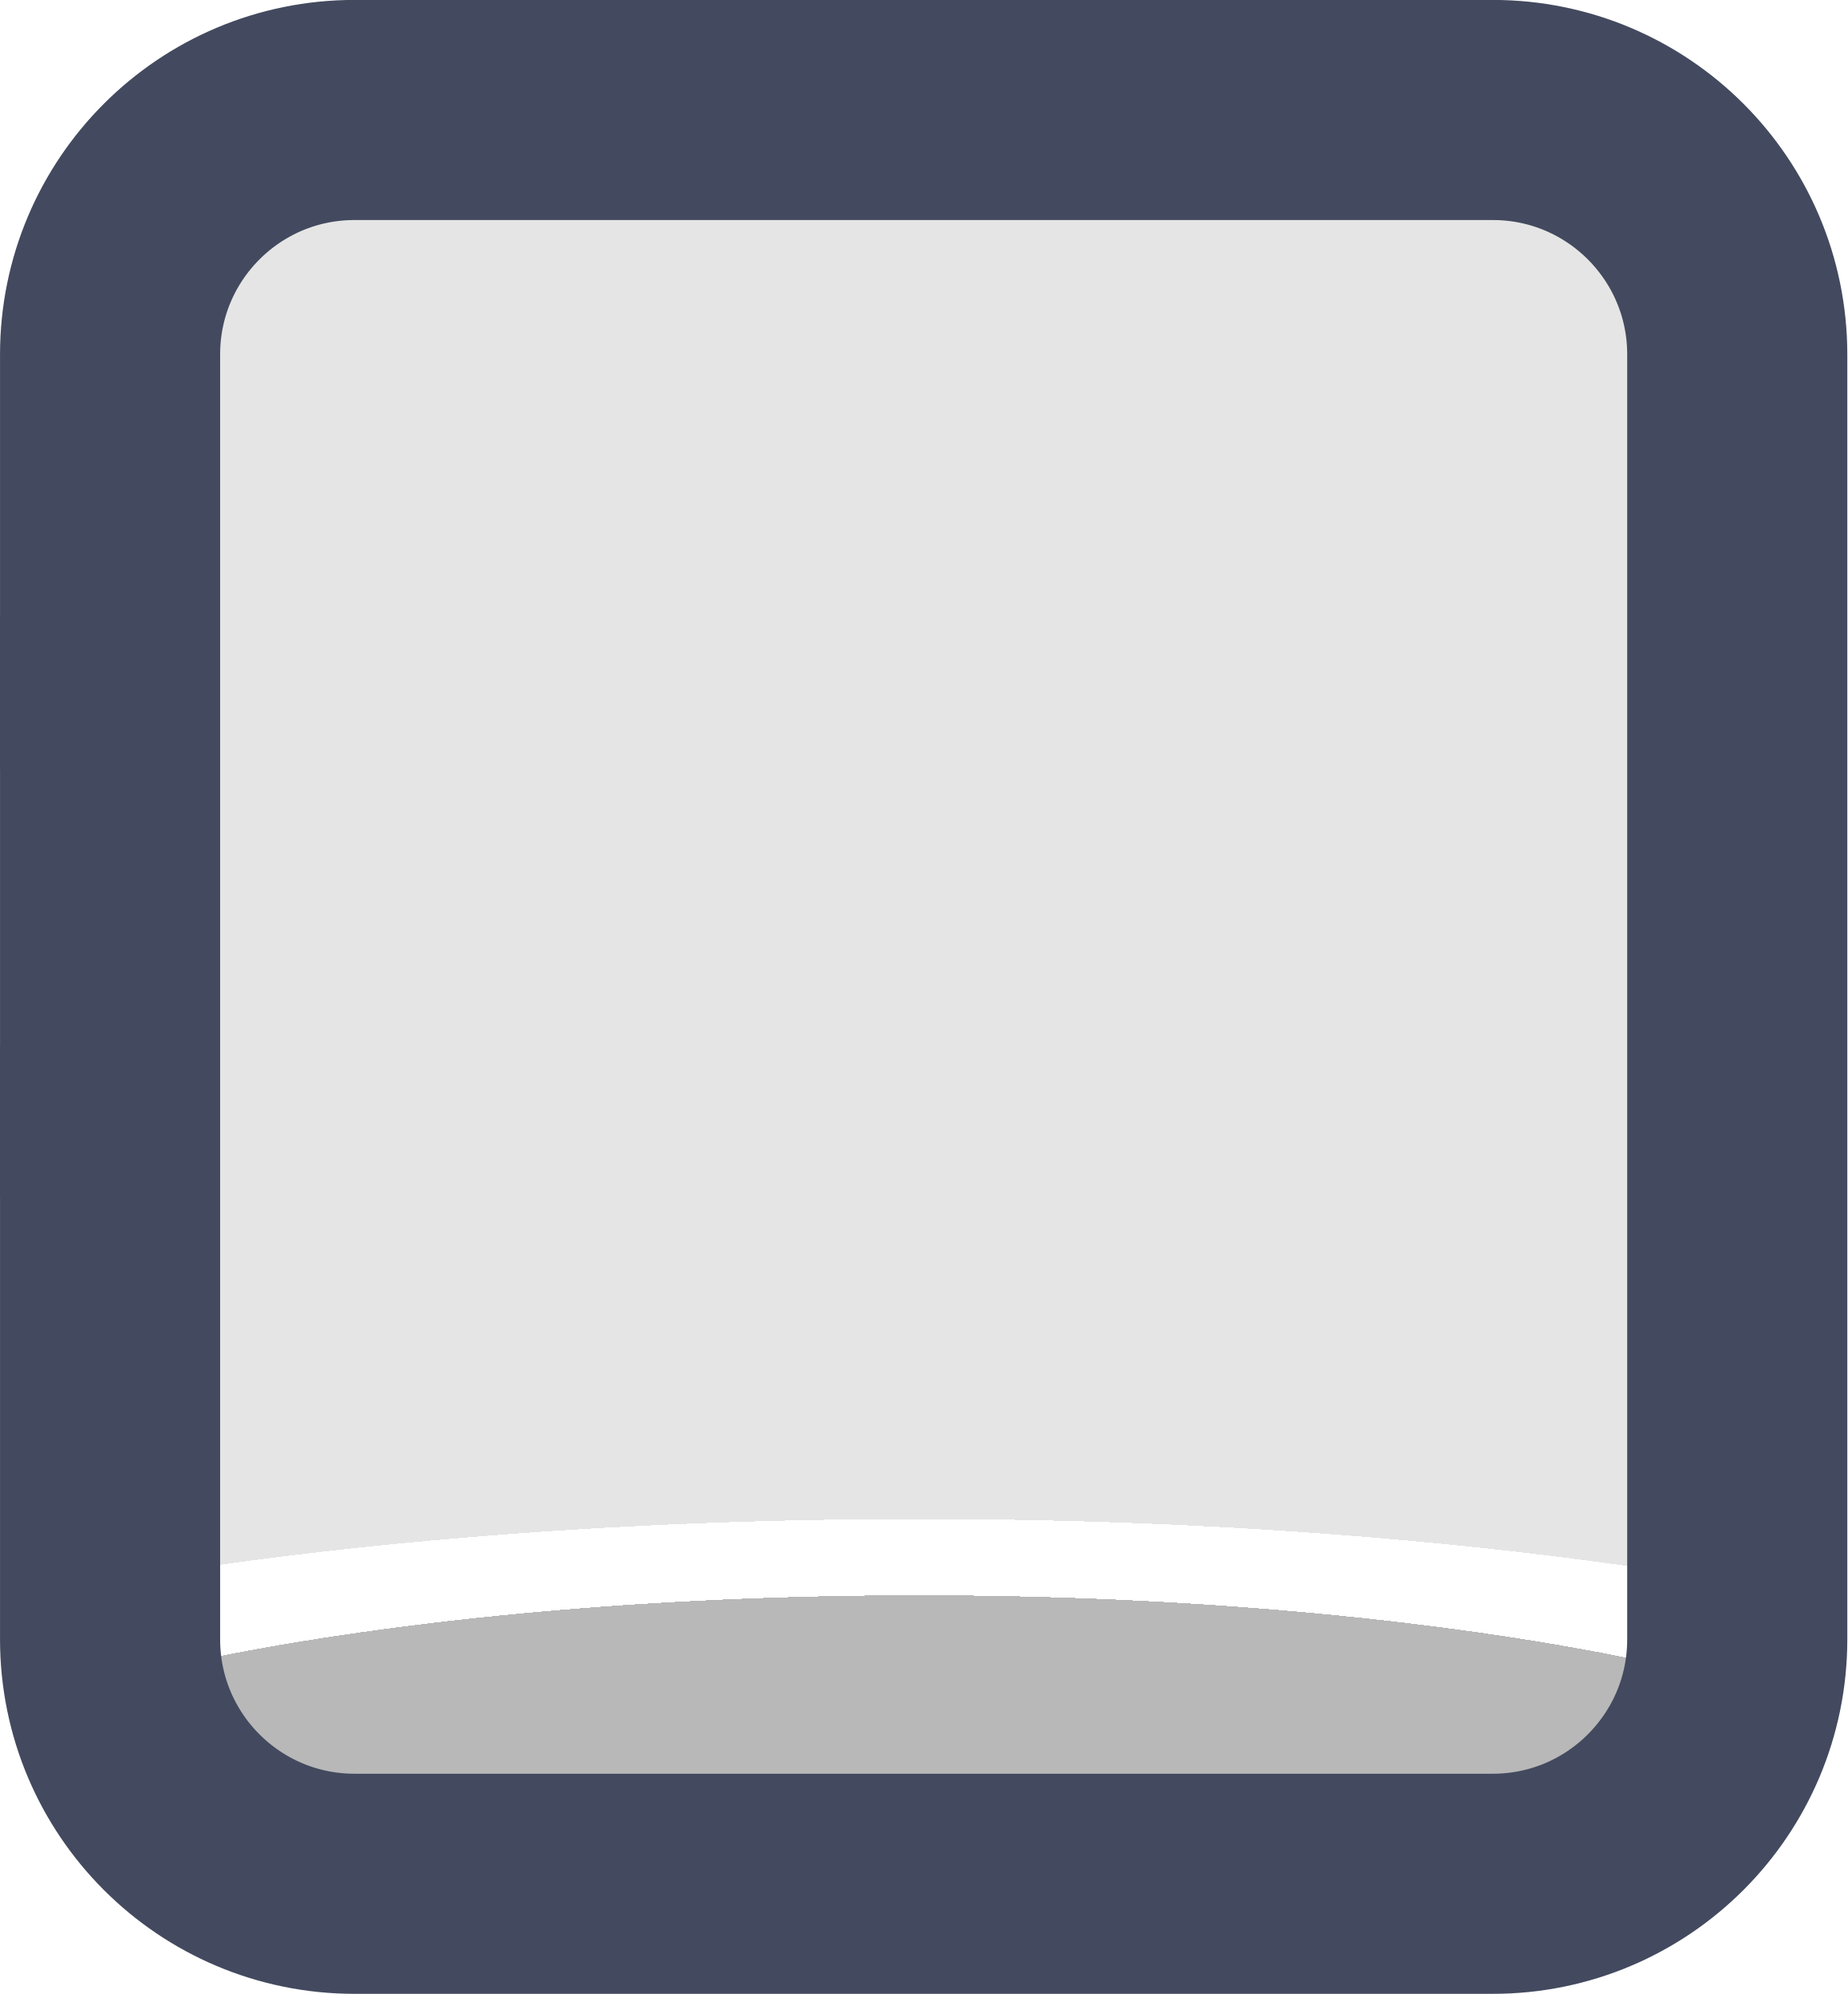
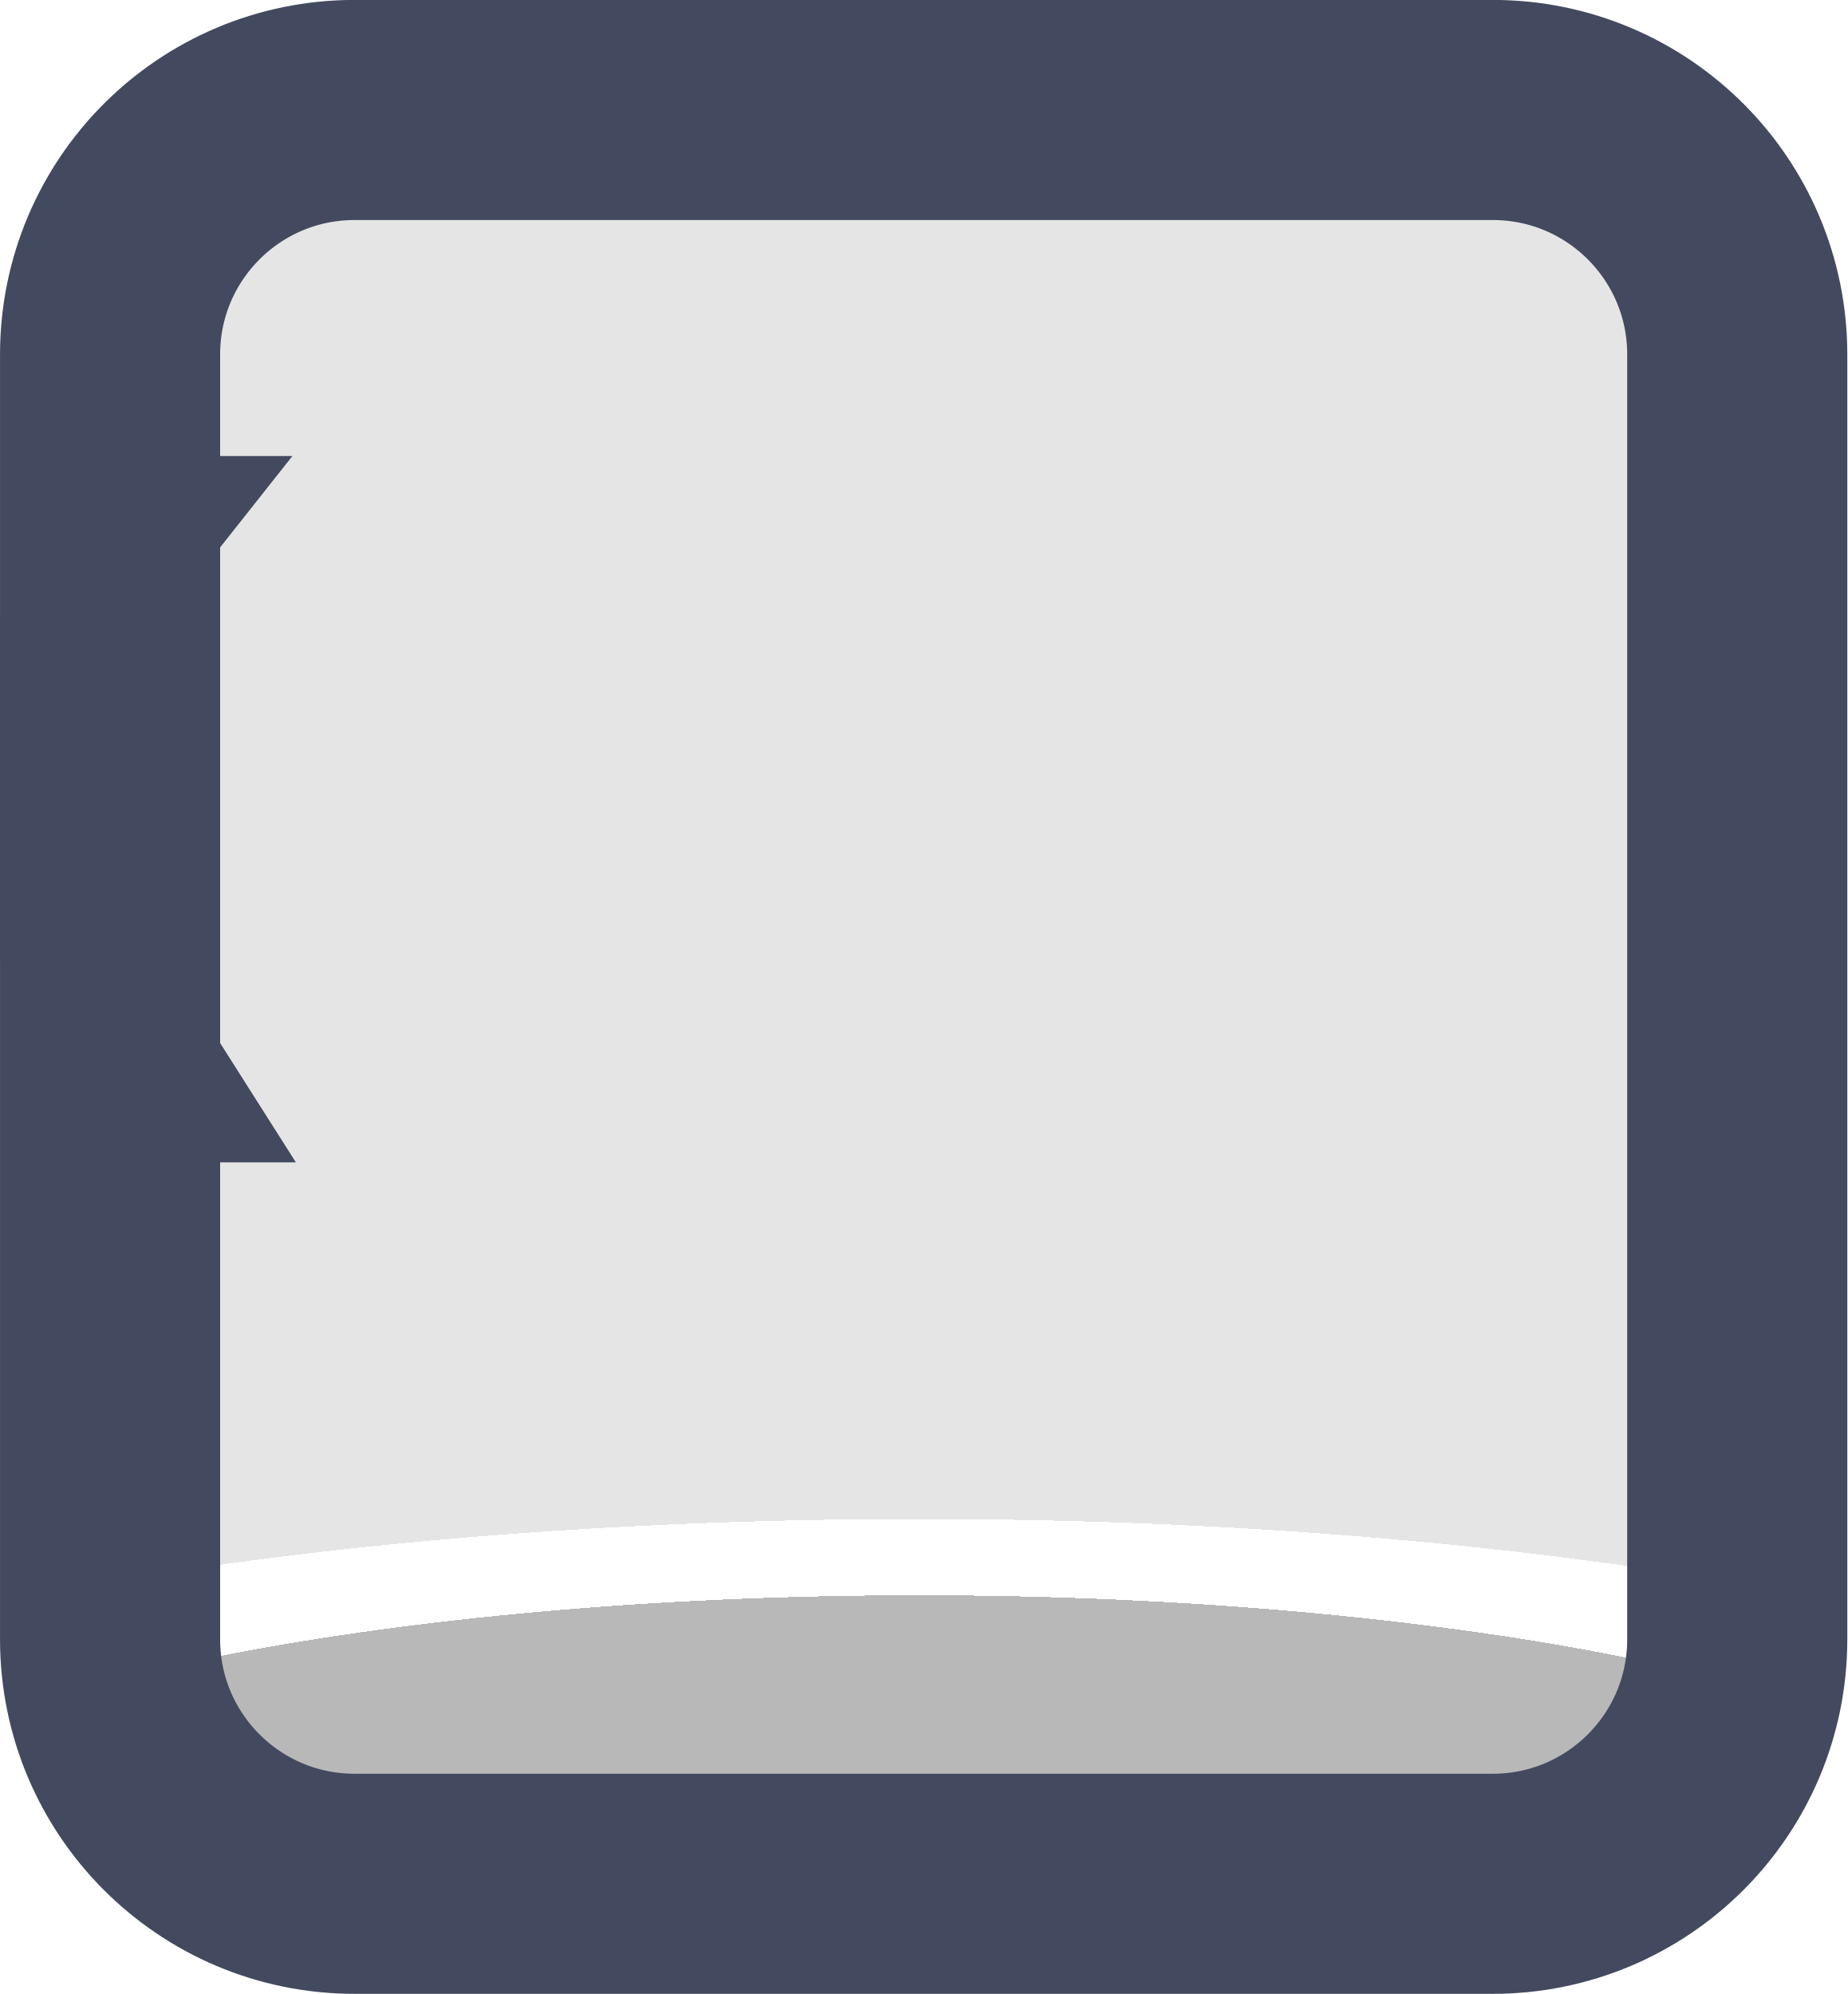
<svg xmlns="http://www.w3.org/2000/svg" xmlns:xlink="http://www.w3.org/1999/xlink" width="37.765" height="40.765" viewBox="0 0 9.992 10.786" version="1.1" id="svg1" xml:space="preserve">
  <defs id="defs1">
    <linearGradient id="linearGradient7">
      <stop style="stop-color:#b8b8b8;stop-opacity:1;" offset="0.165" id="stop14" />
      <stop style="stop-color:#ffffff;stop-opacity:1;" offset="0.165" id="stop16" />
      <stop style="stop-color:#ffffff;stop-opacity:1;" offset="0.209" id="stop15" />
      <stop style="stop-color:#e5e5e5;stop-opacity:1;" offset="0.209" id="stop7" />
    </linearGradient>
-     <radialGradient xlink:href="#linearGradient7" id="radialGradient194" gradientUnits="userSpaceOnUse" gradientTransform="matrix(7.529814,0,0,1.880842,-2870.932,-152.0999)" cx="452.625" cy="196.252" fx="452.625" fy="196.252" r="4.209" />
+     <radialGradient xlink:href="#linearGradient7" id="radialGradient107" gradientUnits="userSpaceOnUse" gradientTransform="matrix(7.529814,0,0,1.880842,-2870.932,-152.0999)" cx="452.625" cy="196.252" fx="452.625" fy="196.252" r="4.209" />
  </defs>
-   <g id="layer2" transform="translate(-266.7001,-38.09995)" style="display:inline">
-     <g id="g192" style="display:inline;paint-order:fill markers stroke" transform="matrix(1.187047,0,0,1.187047,-366.0464,-209.3208)">
-       <rect style="opacity:1;fill:url(#radialGradient194);fill-opacity:1;stroke:#434a5f;stroke-width:1.003;stroke-linecap:round;stroke-linejoin:round;stroke-miterlimit:0;stroke-dasharray:none;stroke-opacity:1;paint-order:fill markers stroke" id="rect192" width="7.415" height="8.083" x="533.544" y="208.935" rx="1.114" ry="1.114" />
-       <text xml:space="preserve" style="font-style:normal;font-variant:normal;font-weight:bold;font-stretch:normal;font-size:4.52px;font-family:Poppins;-inkscape-font-specification:'Poppins Bold';text-align:center;letter-spacing:0.1px;text-anchor:middle;display:inline;fill:#434a5f;fill-opacity:1;stroke-width:1.991;stroke-linecap:round;stroke-linejoin:round;stroke-dasharray:3.981, 1.991;paint-order:fill markers stroke" x="537.251" y="213.729" id="text192">
-         <tspan id="tspan192" style="font-size:4.52px;text-align:center;text-anchor:middle;fill:#434a5f;fill-opacity:1;stroke-width:1.991;paint-order:fill markers stroke" x="537.301" y="213.729">;</tspan>
+   <g id="layer2" transform="translate(-228.6001,-38.09994)" style="display:inline">
+     <g id="g249" style="display:inline;paint-order:fill markers stroke" transform="matrix(1.187047,0,0,1.187047,-404.1464,-209.3208)">
+       <rect style="opacity:1;fill:url(#radialGradient107);fill-opacity:1;stroke:#434a5f;stroke-width:1.003;stroke-linecap:round;stroke-linejoin:round;stroke-miterlimit:0;stroke-dasharray:none;stroke-opacity:1;paint-order:fill markers stroke" id="rect103" width="7.415" height="8.083" x="533.544" y="208.935" rx="1.114" ry="1.114" />
+       <text xml:space="preserve" style="font-style:normal;font-variant:normal;font-weight:bold;font-stretch:normal;font-size:4.52px;font-family:Poppins;-inkscape-font-specification:'Poppins Bold';text-align:center;letter-spacing:0.1px;text-anchor:middle;display:inline;fill:#434a5f;fill-opacity:1;stroke-width:1.991;stroke-linecap:round;stroke-linejoin:round;stroke-dasharray:3.981, 1.991;paint-order:fill markers stroke" x="537.251" y="213.729" id="text103">
+         <tspan id="tspan103" style="font-size:4.52px;text-align:center;text-anchor:middle;fill:#434a5f;fill-opacity:1;stroke-width:1.991;paint-order:fill markers stroke" x="537.301" y="213.729">K</tspan>
      </text>
    </g>
  </g>
</svg>
